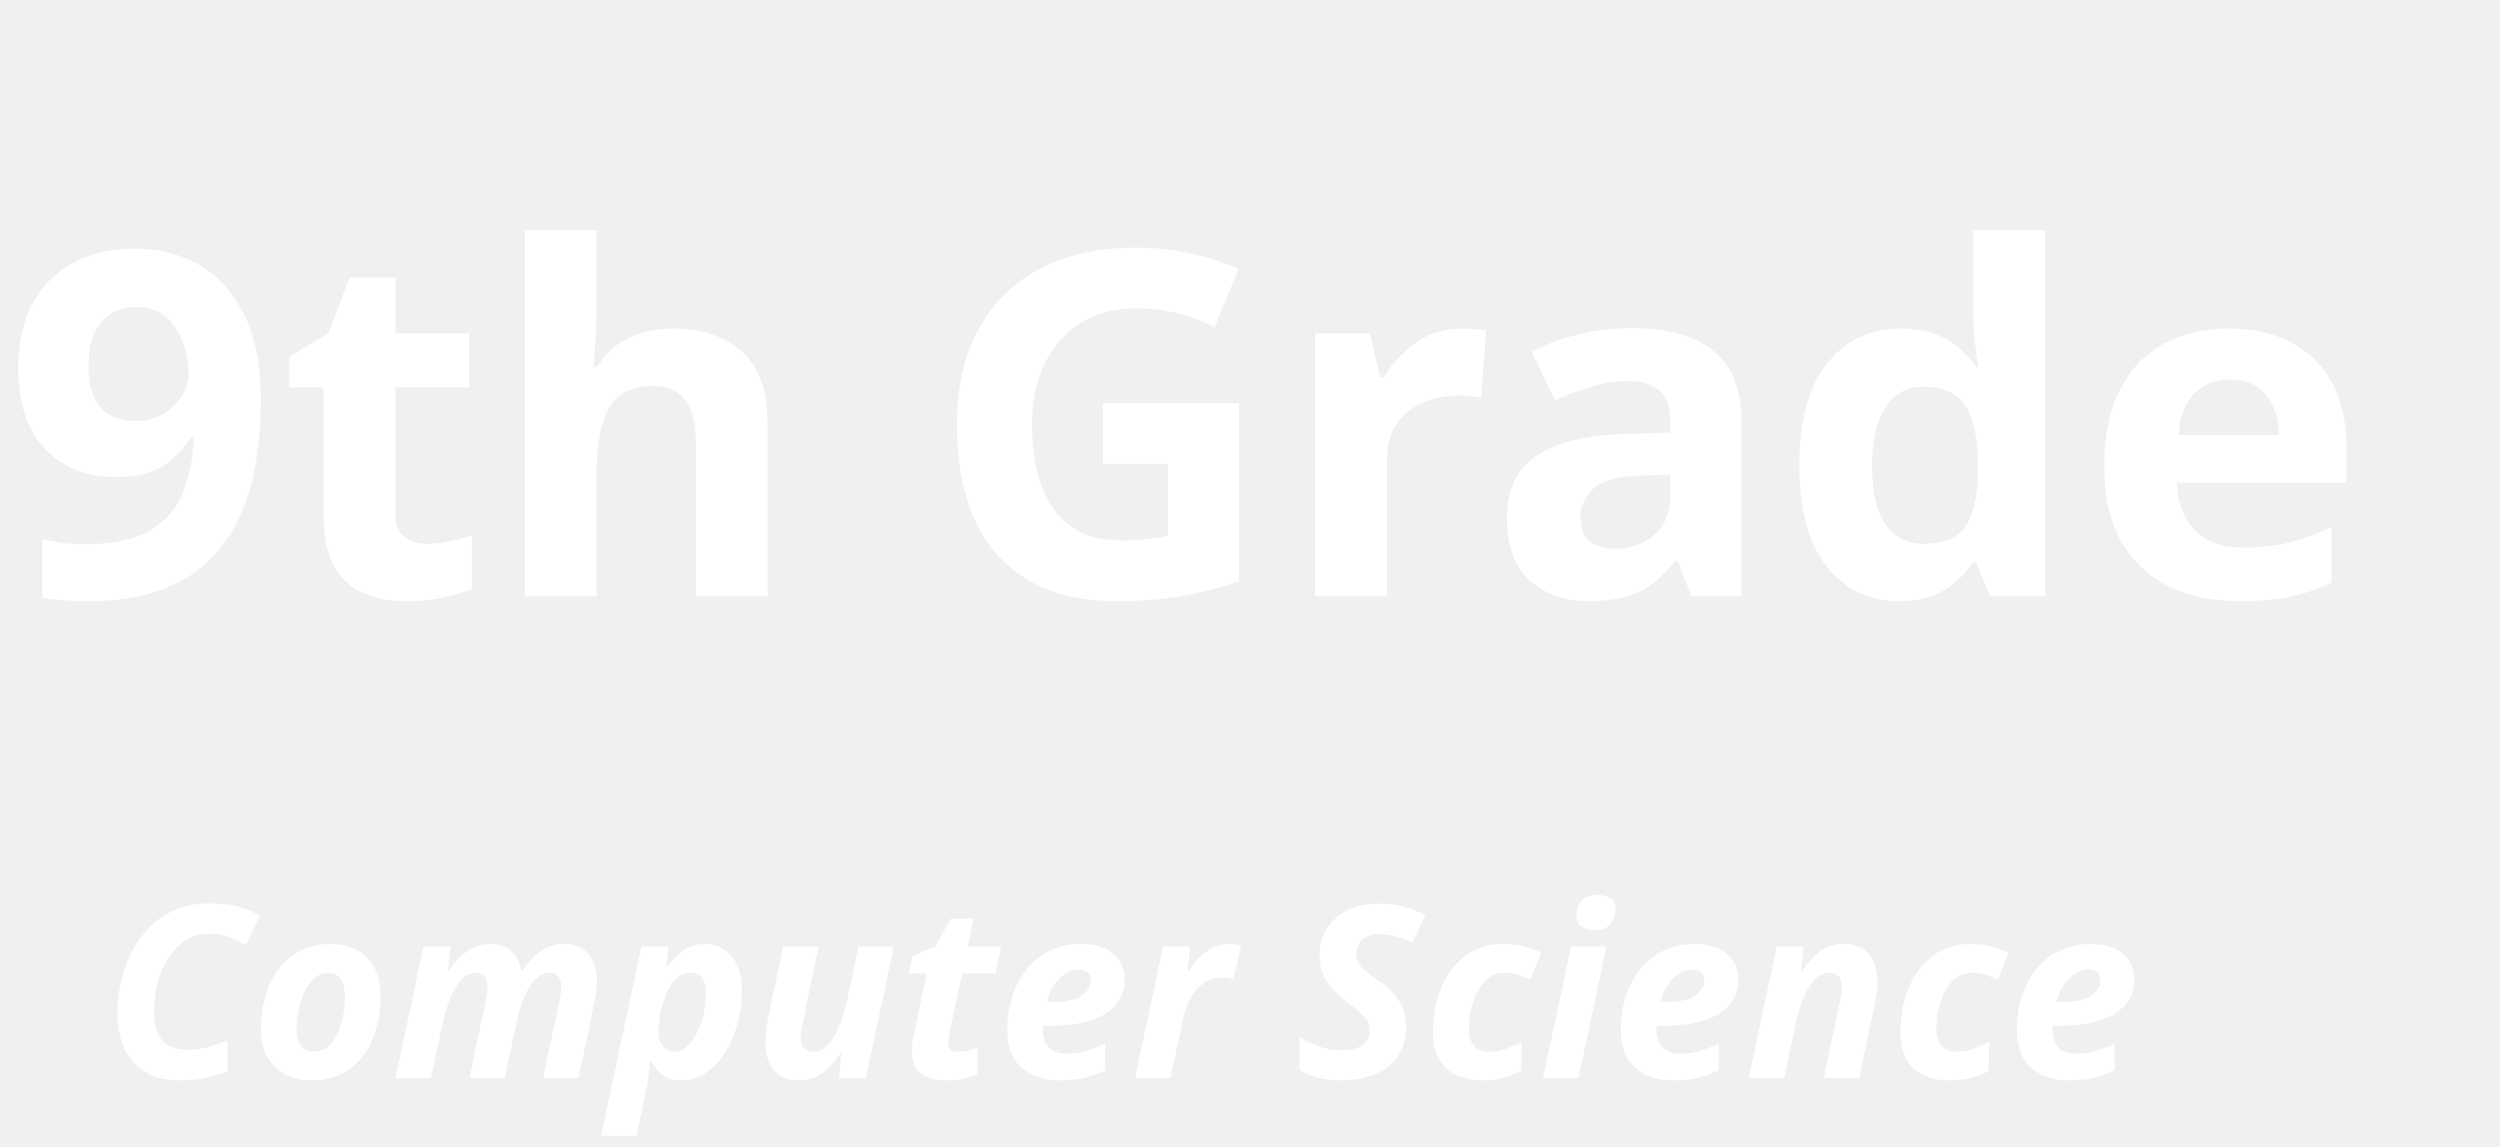
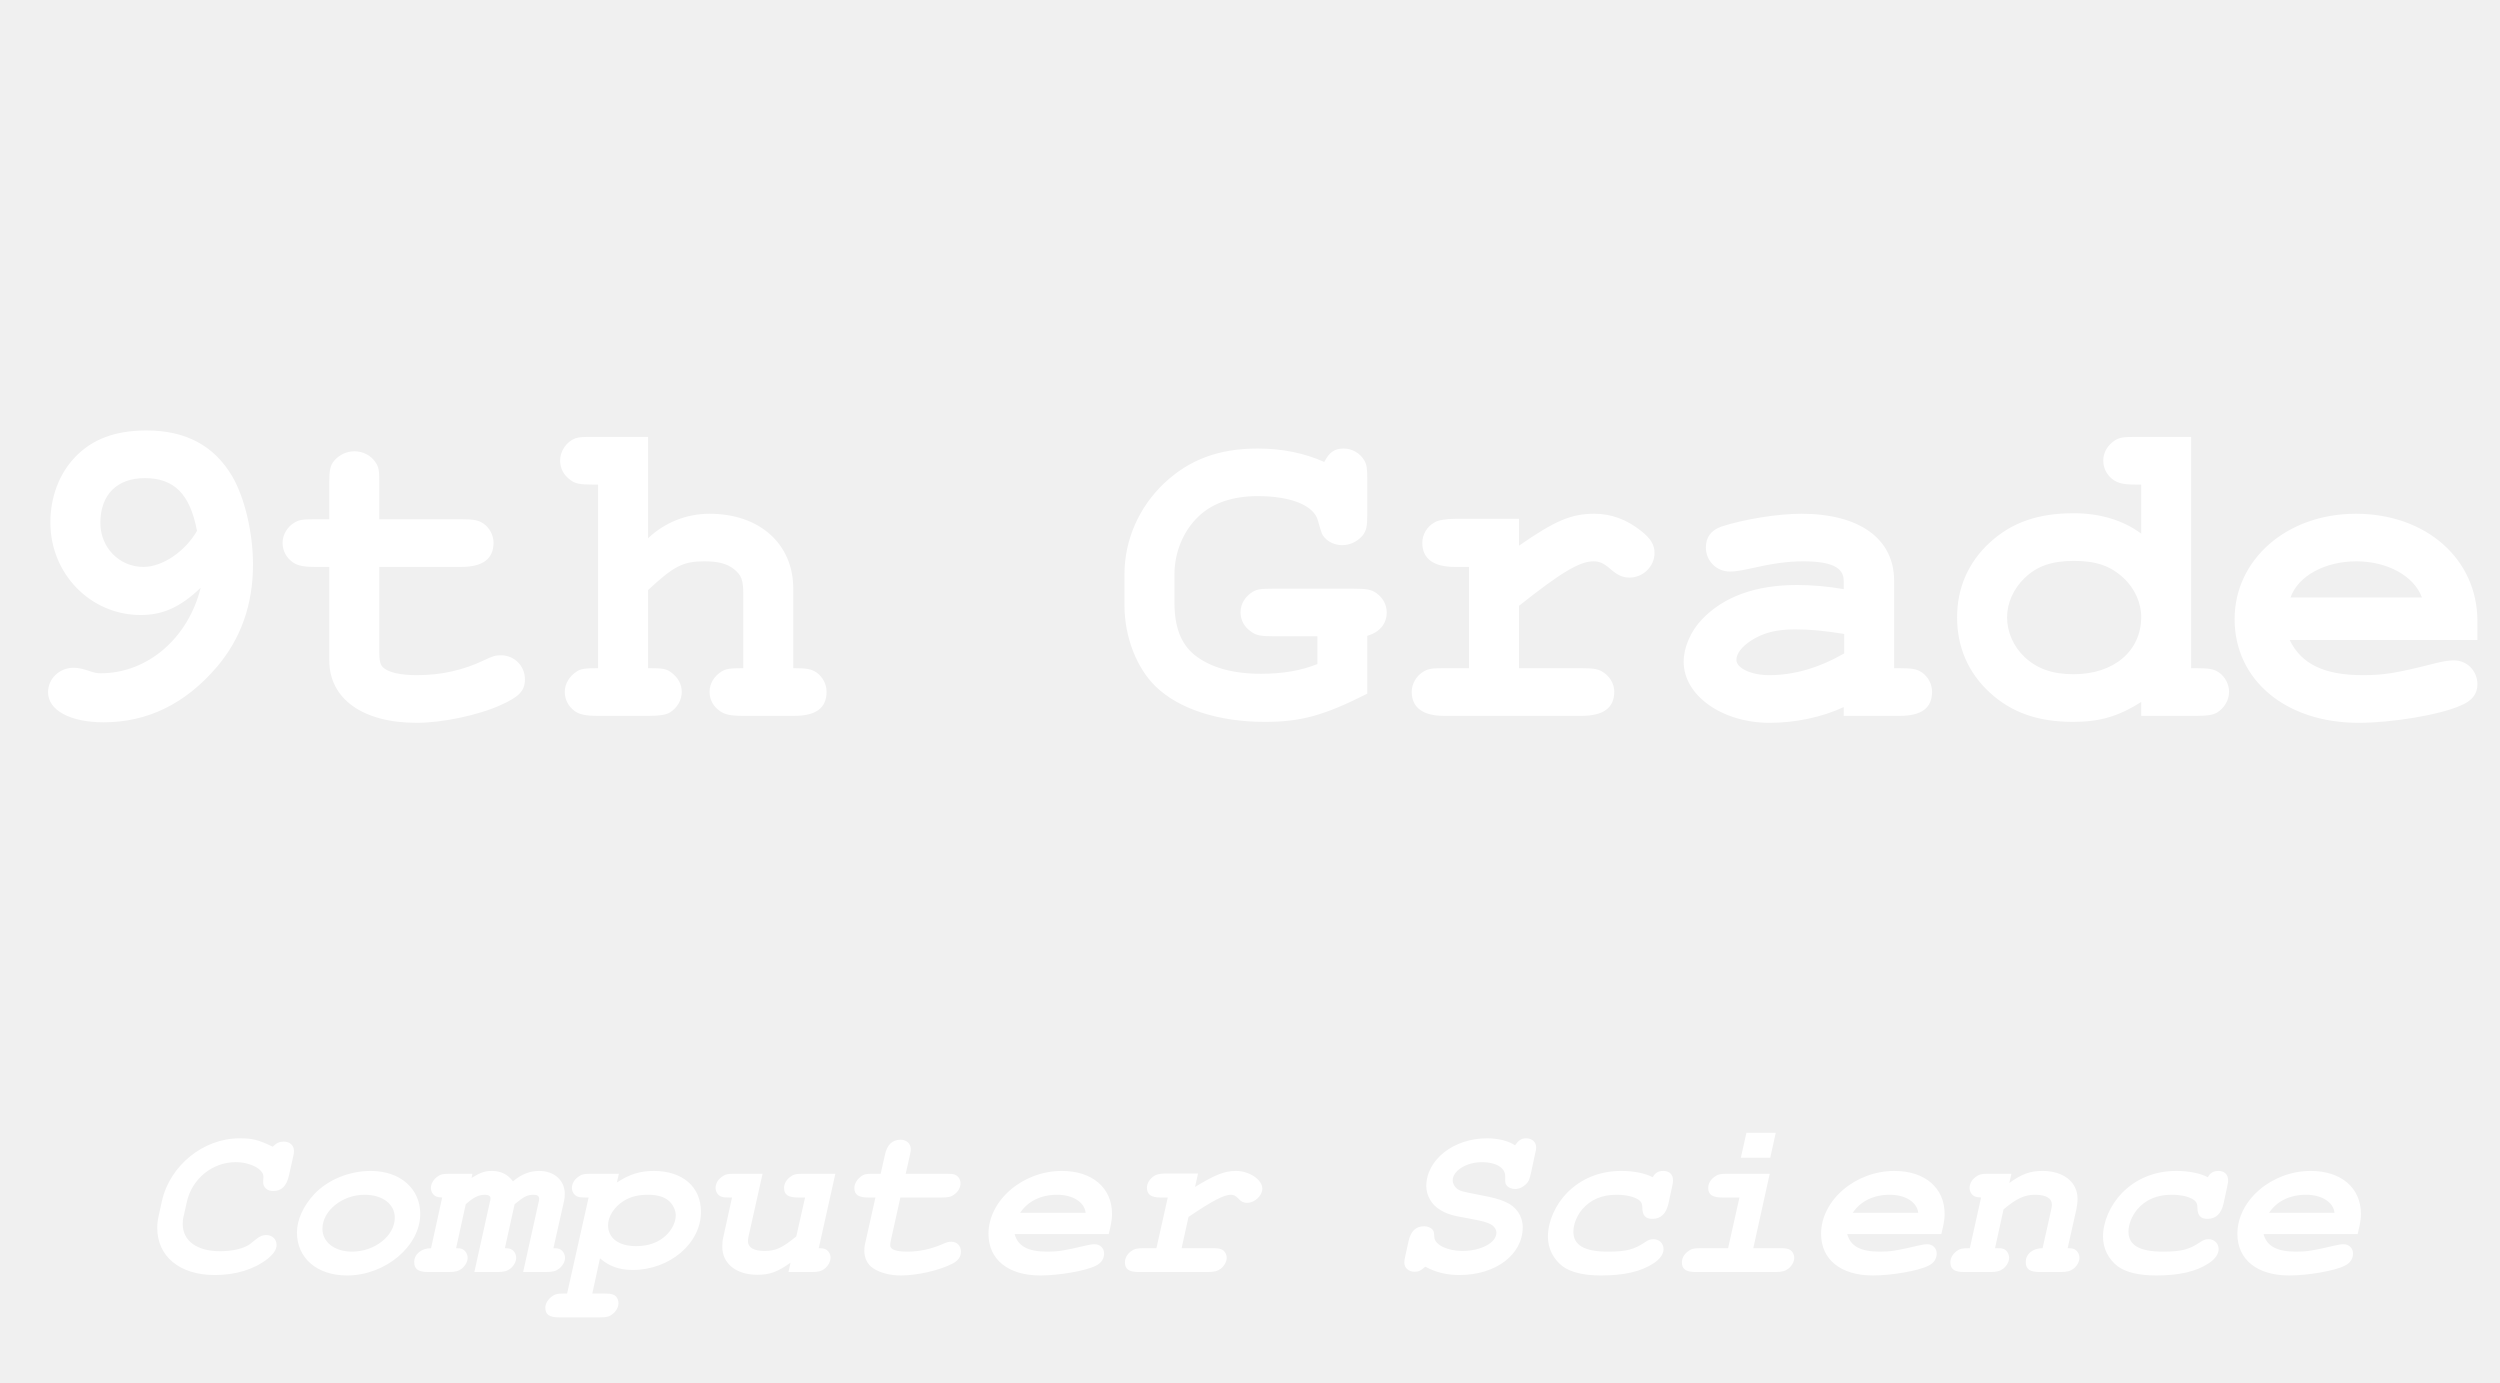
- <svg xmlns="http://www.w3.org/2000/svg" width="436px" height="200px" viewBox="60 250 436 126" version="1.1">
+ <svg xmlns="http://www.w3.org/2000/svg" width="454px" height="251px" viewBox="51 237 454 151" version="1.1">
  <defs />
-   <text id="9th-Grade" stroke="none" fill="none" font-family="OperatorPro-Black, Operator Pro" font-size="84" font-weight="700">
-     <tspan x="60.482" y="317" fill="#FFFFFF">9th Grade</tspan>
-     <tspan x="495.518" y="317" font-family="OperatorPro-BlackItalic, Operator Pro" font-style="italic" fill="#FFFFFF" />
-     <tspan x="77.954" y="401" font-family="OperatorPro-BlackItalic, Operator Pro" font-size="42" font-style="italic" fill="#FFFFFF">Computer Science</tspan>
+   <text id="9th-Grade" stroke="none" fill="none" font-family="Courier-Bold, Courier" font-size="84" font-weight="bold">
+     <tspan x="51.163" y="317" fill="#FFFFFF">9th Grade</tspan>
+     <tspan x="504.837" y="317" font-family="Courier-BoldOblique, Courier" font-style="italic" fill="#FFFFFF" />
+     <tspan x="76.367" y="418" font-family="Courier-BoldOblique, Courier" font-size="42" font-style="italic" fill="#FFFFFF">Computer Science</tspan>
  </text>
</svg>
